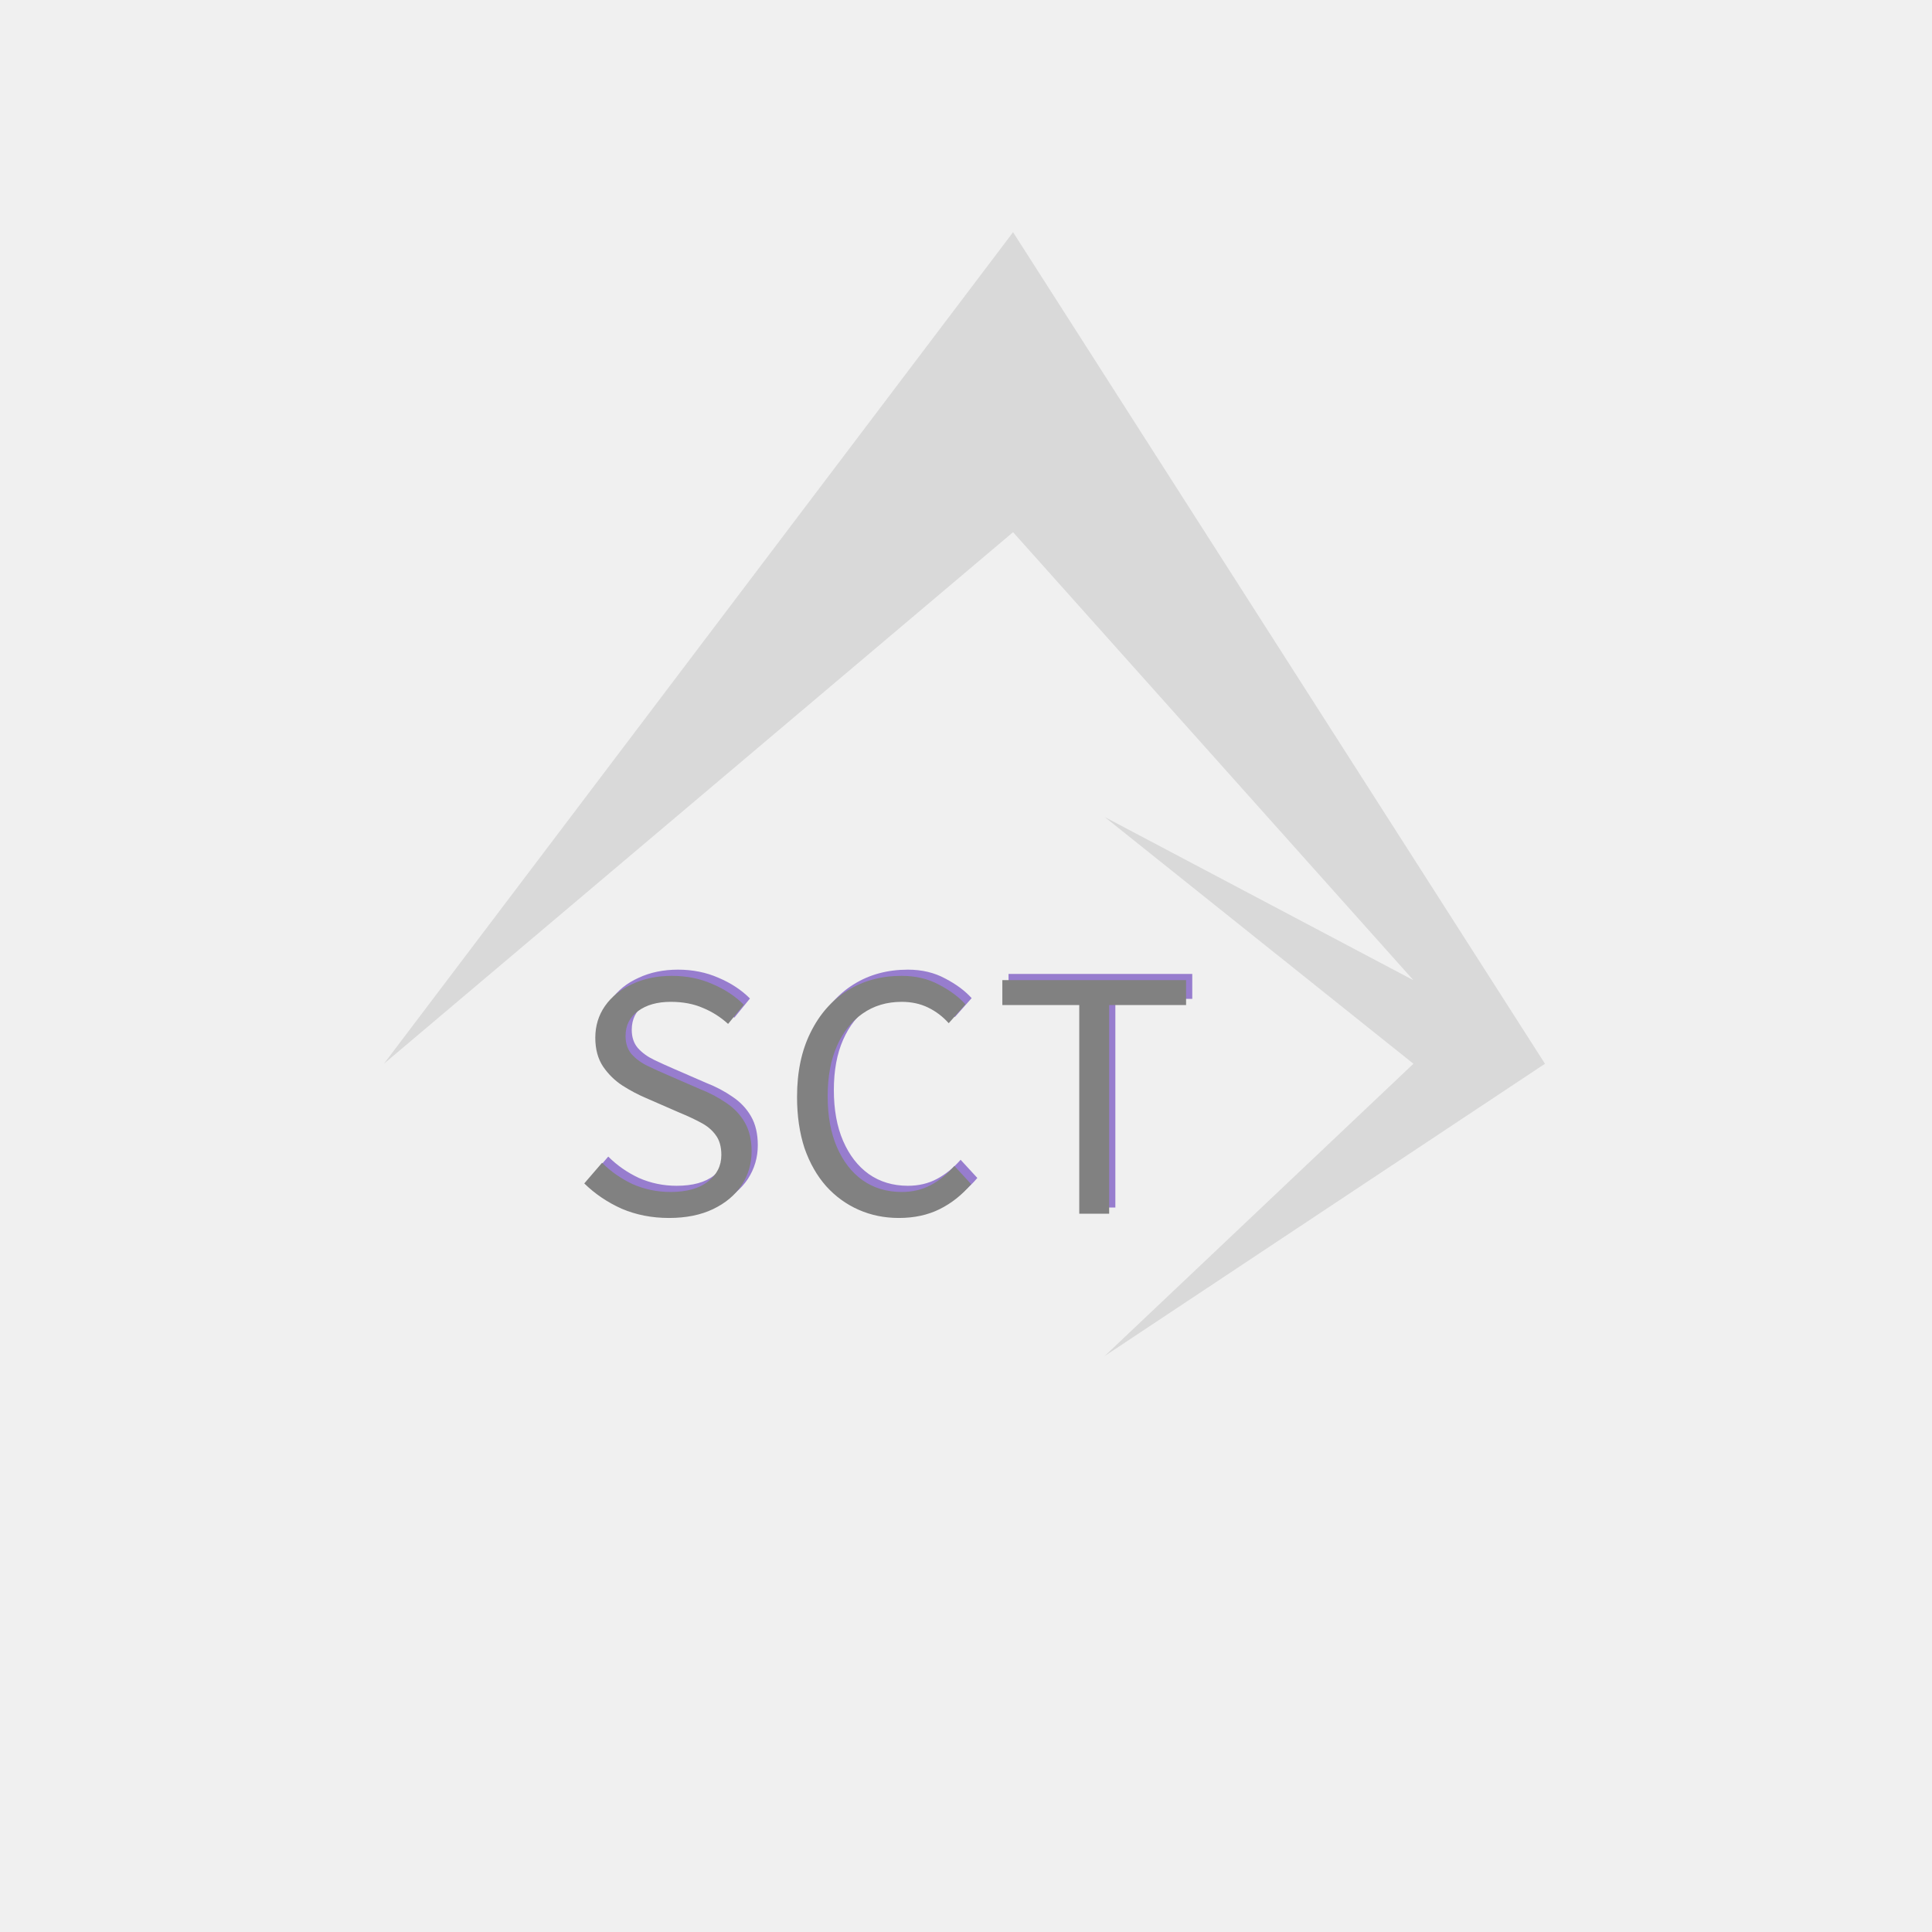
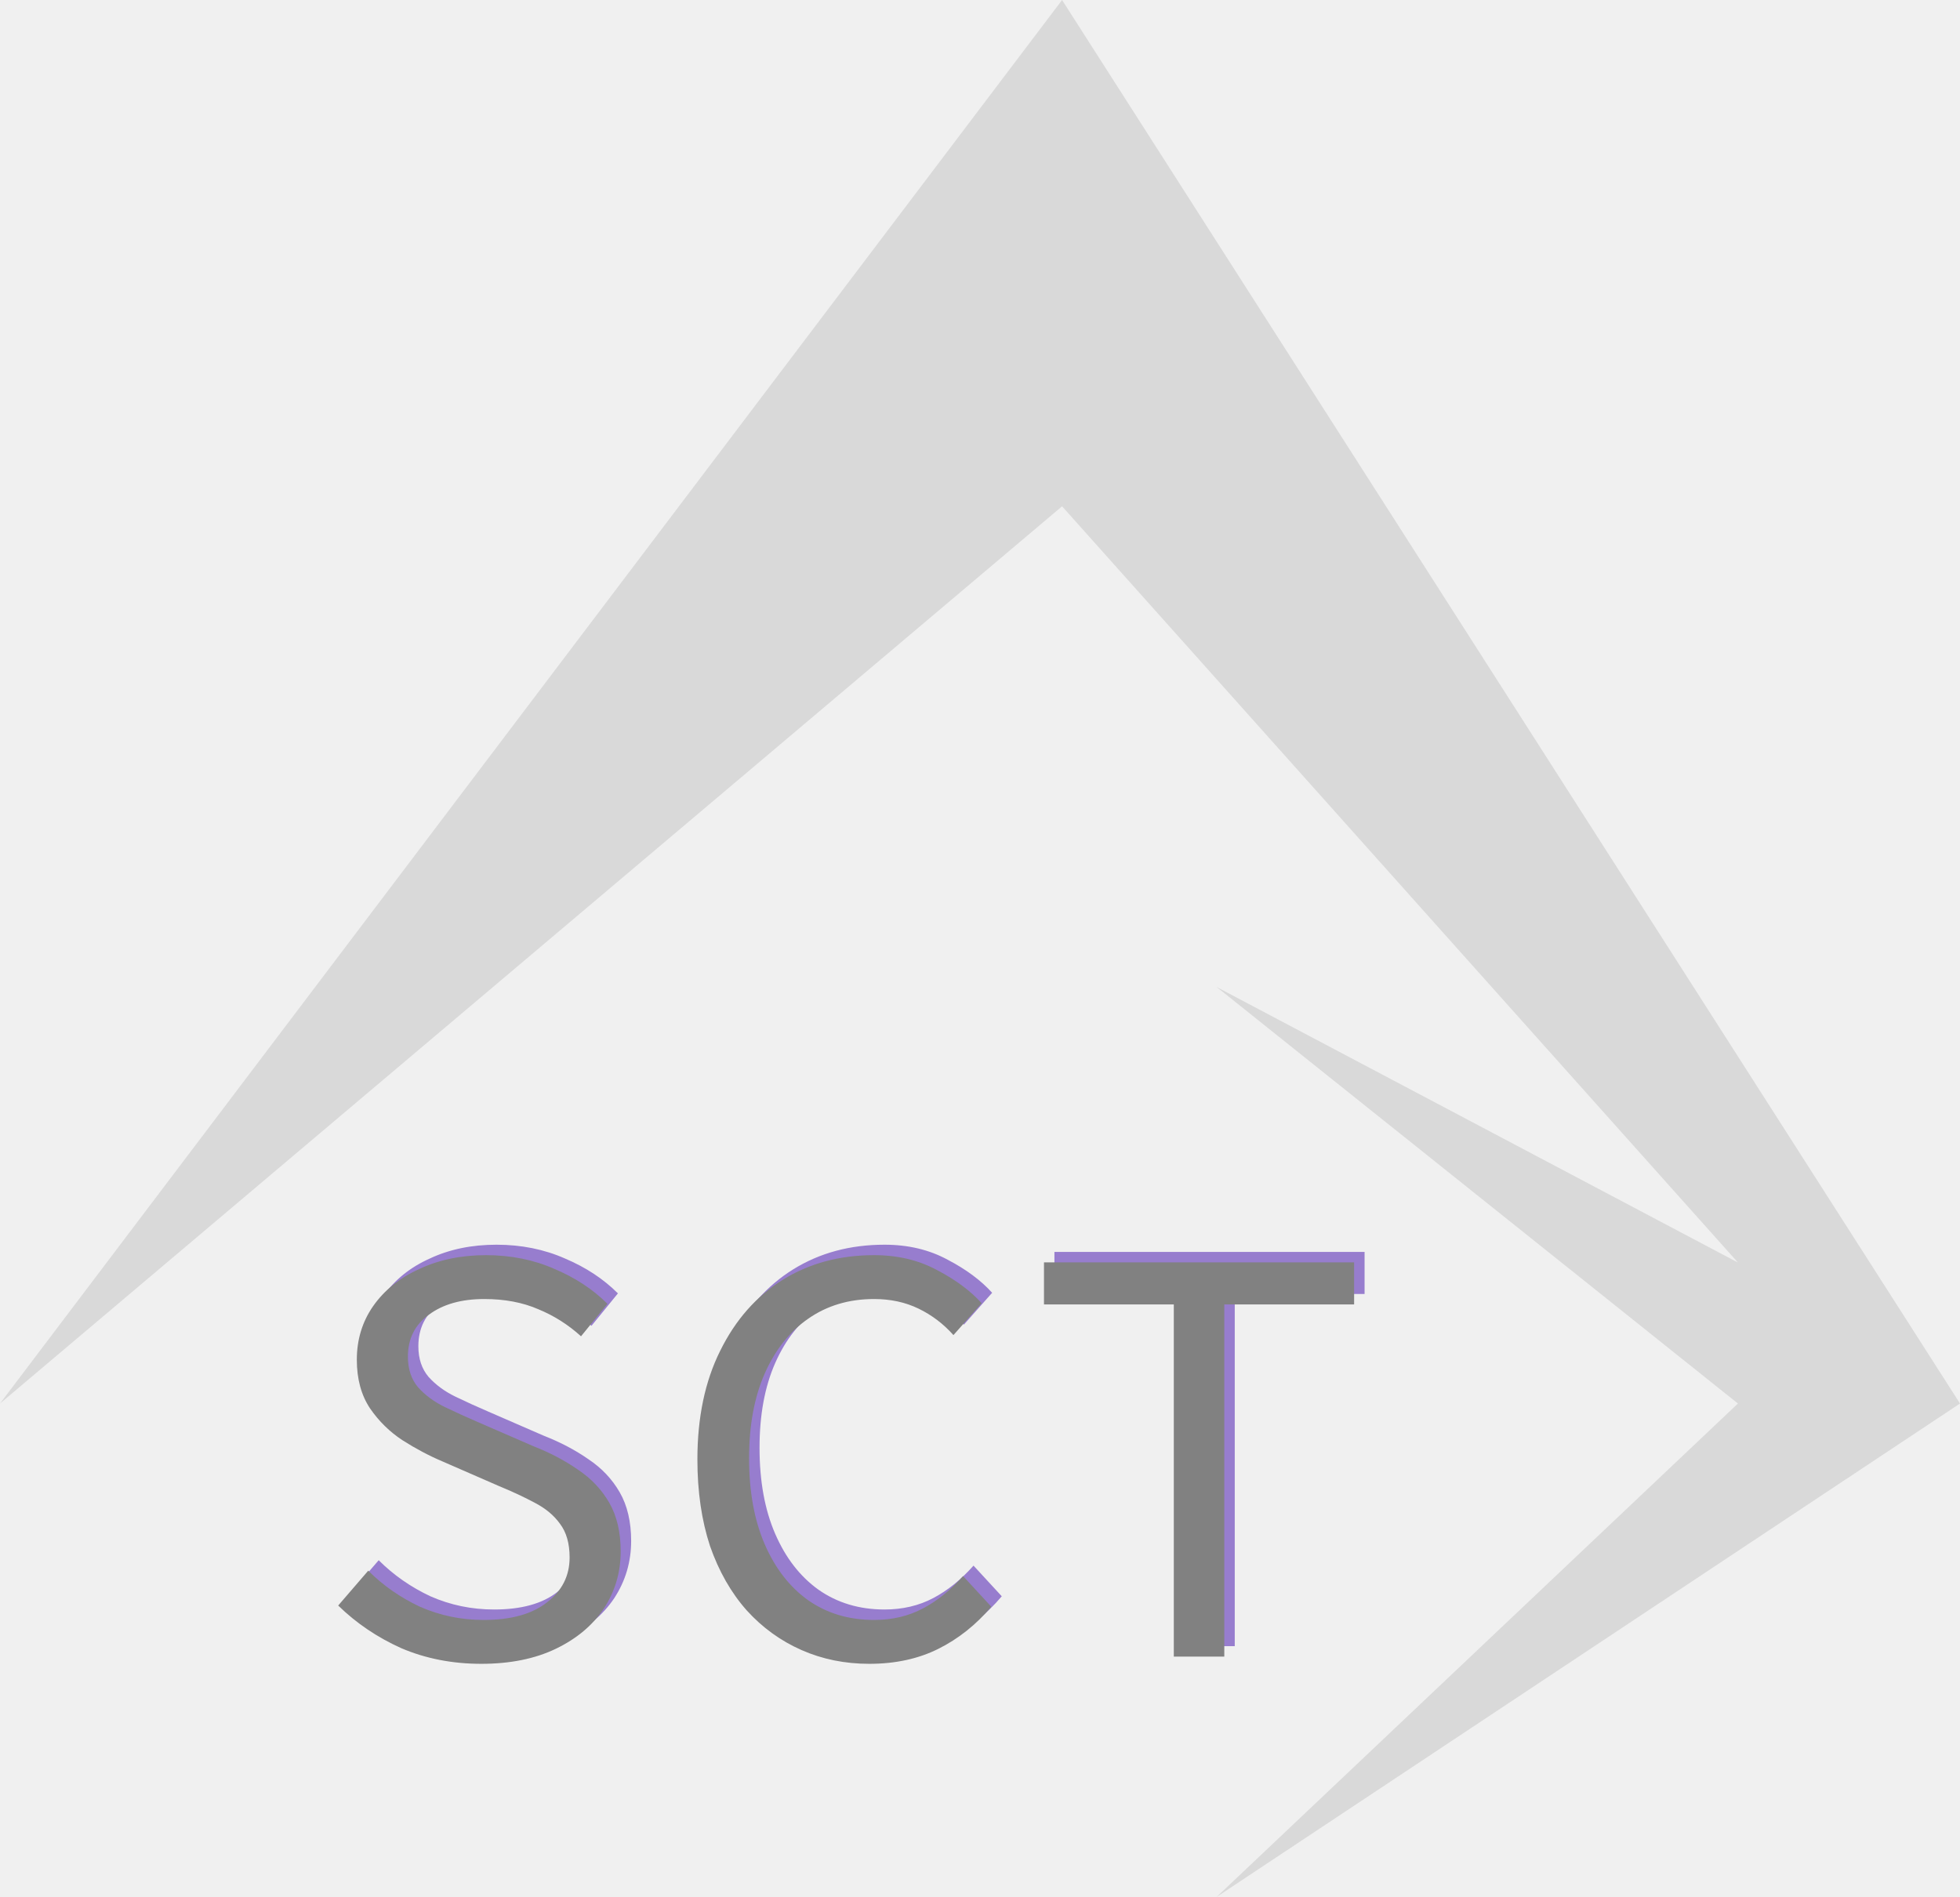
- <svg xmlns="http://www.w3.org/2000/svg" width="624" height="624" viewBox="0 0 624 624" fill="none">
-   <path d="M327.202 75L124 343.571L327.202 171.882L456.512 316.591L356.759 263.858L456.512 343.571L356.759 438L499 343.571L327.202 75Z" fill="#D9D9D9" />
-   <path d="M218.075 391.38C212.555 391.38 207.457 390.383 202.78 388.39C198.18 386.32 194.155 383.598 190.705 380.225L196.455 373.555C199.292 376.392 202.588 378.692 206.345 380.455C210.178 382.142 214.242 382.985 218.535 382.985C223.748 382.985 227.773 381.873 230.61 379.65C233.523 377.427 234.98 374.552 234.98 371.025C234.98 368.342 234.367 366.195 233.14 364.585C231.99 362.975 230.38 361.633 228.31 360.56C226.317 359.487 224.017 358.413 221.41 357.34L210.6 352.625C208.07 351.552 205.54 350.21 203.01 348.6C200.557 346.99 198.487 344.958 196.8 342.505C195.113 339.975 194.27 336.87 194.27 333.19C194.27 329.357 195.305 325.945 197.375 322.955C199.522 319.888 202.473 317.512 206.23 315.825C209.987 314.062 214.242 313.18 218.995 313.18C223.748 313.18 228.118 314.062 232.105 315.825C236.092 317.512 239.465 319.735 242.225 322.495L237.165 328.705C234.712 326.482 231.99 324.757 229 323.53C226.01 322.227 222.56 321.575 218.65 321.575C214.28 321.575 210.753 322.572 208.07 324.565C205.387 326.482 204.045 329.165 204.045 332.615C204.045 334.992 204.697 336.947 206 338.48C207.38 340.013 209.105 341.278 211.175 342.275C213.245 343.272 215.353 344.23 217.5 345.15L228.08 349.75C231.223 350.977 234.06 352.472 236.59 354.235C239.12 355.922 241.113 358.03 242.57 360.56C244.027 363.09 244.755 366.195 244.755 369.875C244.755 373.862 243.682 377.503 241.535 380.8C239.388 384.02 236.322 386.588 232.335 388.505C228.348 390.422 223.595 391.38 218.075 391.38ZM292.32 391.38C287.643 391.38 283.312 390.498 279.325 388.735C275.338 386.972 271.85 384.442 268.86 381.145C265.87 377.772 263.532 373.67 261.845 368.84C260.235 363.933 259.43 358.413 259.43 352.28C259.43 344.23 260.887 337.292 263.8 331.465C266.713 325.562 270.7 321.038 275.76 317.895C280.82 314.752 286.647 313.18 293.24 313.18C297.763 313.18 301.788 314.138 305.315 316.055C308.842 317.895 311.678 320.003 313.825 322.38L308.42 328.475C306.503 326.328 304.28 324.642 301.75 323.415C299.22 322.188 296.383 321.575 293.24 321.575C288.41 321.575 284.193 322.84 280.59 325.37C277.063 327.823 274.303 331.312 272.31 335.835C270.317 340.358 269.32 345.763 269.32 352.05C269.32 358.413 270.317 363.895 272.31 368.495C274.303 373.095 277.063 376.66 280.59 379.19C284.193 381.72 288.41 382.985 293.24 382.985C296.69 382.985 299.795 382.257 302.555 380.8C305.315 379.343 307.883 377.273 310.26 374.59L315.665 380.455C312.752 383.905 309.378 386.588 305.545 388.505C301.712 390.422 297.303 391.38 292.32 391.38ZM350.58 390V322.61H325.74V314.56H385.08V322.61H360.24V390H350.58Z" fill="#977DCE" />
-   <path d="M216.075 393.38C210.555 393.38 205.457 392.383 200.78 390.39C196.18 388.32 192.155 385.598 188.705 382.225L194.455 375.555C197.292 378.392 200.588 380.692 204.345 382.455C208.178 384.142 212.242 384.985 216.535 384.985C221.748 384.985 225.773 383.873 228.61 381.65C231.523 379.427 232.98 376.552 232.98 373.025C232.98 370.342 232.367 368.195 231.14 366.585C229.99 364.975 228.38 363.633 226.31 362.56C224.317 361.487 222.017 360.413 219.41 359.34L208.6 354.625C206.07 353.552 203.54 352.21 201.01 350.6C198.557 348.99 196.487 346.958 194.8 344.505C193.113 341.975 192.27 338.87 192.27 335.19C192.27 331.357 193.305 327.945 195.375 324.955C197.522 321.888 200.473 319.512 204.23 317.825C207.987 316.062 212.242 315.18 216.995 315.18C221.748 315.18 226.118 316.062 230.105 317.825C234.092 319.512 237.465 321.735 240.225 324.495L235.165 330.705C232.712 328.482 229.99 326.757 227 325.53C224.01 324.227 220.56 323.575 216.65 323.575C212.28 323.575 208.753 324.572 206.07 326.565C203.387 328.482 202.045 331.165 202.045 334.615C202.045 336.992 202.697 338.947 204 340.48C205.38 342.013 207.105 343.278 209.175 344.275C211.245 345.272 213.353 346.23 215.5 347.15L226.08 351.75C229.223 352.977 232.06 354.472 234.59 356.235C237.12 357.922 239.113 360.03 240.57 362.56C242.027 365.09 242.755 368.195 242.755 371.875C242.755 375.862 241.682 379.503 239.535 382.8C237.388 386.02 234.322 388.588 230.335 390.505C226.348 392.422 221.595 393.38 216.075 393.38ZM290.32 393.38C285.643 393.38 281.312 392.498 277.325 390.735C273.338 388.972 269.85 386.442 266.86 383.145C263.87 379.772 261.532 375.67 259.845 370.84C258.235 365.933 257.43 360.413 257.43 354.28C257.43 346.23 258.887 339.292 261.8 333.465C264.713 327.562 268.7 323.038 273.76 319.895C278.82 316.752 284.647 315.18 291.24 315.18C295.763 315.18 299.788 316.138 303.315 318.055C306.842 319.895 309.678 322.003 311.825 324.38L306.42 330.475C304.503 328.328 302.28 326.642 299.75 325.415C297.22 324.188 294.383 323.575 291.24 323.575C286.41 323.575 282.193 324.84 278.59 327.37C275.063 329.823 272.303 333.312 270.31 337.835C268.317 342.358 267.32 347.763 267.32 354.05C267.32 360.413 268.317 365.895 270.31 370.495C272.303 375.095 275.063 378.66 278.59 381.19C282.193 383.72 286.41 384.985 291.24 384.985C294.69 384.985 297.795 384.257 300.555 382.8C303.315 381.343 305.883 379.273 308.26 376.59L313.665 382.455C310.752 385.905 307.378 388.588 303.545 390.505C299.712 392.422 295.303 393.38 290.32 393.38ZM348.58 392V324.61H323.74V316.56H383.08V324.61H358.24V392H348.58Z" fill="#818181" />
+ <svg xmlns="http://www.w3.org/2000/svg" width="375" height="363" viewBox="0 0 375 363" fill="none">
+   <g clip-path="url(#clip0_1_2)">
+     <path d="M203.202 0L0 268.571L203.202 96.882L332.512 241.591L232.759 188.858L332.512 268.571L232.759 363L375 268.571L203.202 0Z" fill="#D9D9D9" />
+     <path d="M94.075 316.38C88.555 316.38 83.457 315.383 78.78 313.39C74.18 311.32 70.155 308.598 66.705 305.225L72.455 298.555C75.292 301.392 78.588 303.692 82.345 305.455C86.178 307.142 90.242 307.985 94.535 307.985C99.748 307.985 103.773 306.873 106.61 304.65C109.523 302.427 110.98 299.552 110.98 296.025C110.98 293.342 110.367 291.195 109.14 289.585C107.99 287.975 106.38 286.633 104.31 285.56C102.317 284.487 100.017 283.413 97.41 282.34L86.6 277.625C84.07 276.552 81.54 275.21 79.01 273.6C76.557 271.99 74.487 269.958 72.8 267.505C71.113 264.975 70.27 261.87 70.27 258.19C70.27 254.357 71.305 250.945 73.375 247.955C75.522 244.888 78.473 242.512 82.23 240.825C85.987 239.062 90.242 238.18 94.995 238.18C99.748 238.18 104.118 239.062 108.105 240.825C112.092 242.512 115.465 244.735 118.225 247.495L113.165 253.705C110.712 251.482 107.99 249.757 105 248.53C102.01 247.227 98.56 246.575 94.65 246.575C90.28 246.575 86.753 247.572 84.07 249.565C81.387 251.482 80.045 254.165 80.045 257.615C80.045 259.992 80.697 261.947 82 263.48C83.38 265.013 85.105 266.278 87.175 267.275C89.245 268.272 91.353 269.23 93.5 270.15L104.08 274.75C107.223 275.977 110.06 277.472 112.59 279.235C115.12 280.922 117.113 283.03 118.57 285.56C120.027 288.09 120.755 291.195 120.755 294.875C120.755 298.862 119.682 302.503 117.535 305.8C115.388 309.02 112.322 311.588 108.335 313.505C104.348 315.422 99.595 316.38 94.075 316.38ZM168.32 316.38C163.643 316.38 159.312 315.498 155.325 313.735C151.338 311.972 147.85 309.442 144.86 306.145C141.87 302.772 139.532 298.67 137.845 293.84C136.235 288.933 135.43 283.413 135.43 277.28C135.43 269.23 136.887 262.292 139.8 256.465C142.713 250.562 146.7 246.038 151.76 242.895C156.82 239.752 162.647 238.18 169.24 238.18C173.763 238.18 177.788 239.138 181.315 241.055C184.842 242.895 187.678 245.003 189.825 247.38L184.42 253.475C182.503 251.328 180.28 249.642 177.75 248.415C175.22 247.188 172.383 246.575 169.24 246.575C164.41 246.575 160.193 247.84 156.59 250.37C153.063 252.823 150.303 256.312 148.31 260.835C146.317 265.358 145.32 270.763 145.32 277.05C145.32 283.413 146.317 288.895 148.31 293.495C150.303 298.095 153.063 301.66 156.59 304.19C160.193 306.72 164.41 307.985 169.24 307.985C172.69 307.985 175.795 307.257 178.555 305.8C181.315 304.343 183.883 302.273 186.26 299.59L191.665 305.455C188.752 308.905 185.378 311.588 181.545 313.505C177.712 315.422 173.303 316.38 168.32 316.38ZM226.58 315V247.61H201.74V239.56H261.08V247.61H236.24V315H226.58Z" fill="#977DCE" />
+     <path d="M92.075 318.38C86.555 318.38 81.457 317.383 76.78 315.39C72.18 313.32 68.155 310.598 64.705 307.225L70.455 300.555C73.292 303.392 76.588 305.692 80.345 307.455C84.178 309.142 88.242 309.985 92.535 309.985C97.748 309.985 101.773 308.873 104.61 306.65C107.523 304.427 108.98 301.552 108.98 298.025C108.98 295.342 108.367 293.195 107.14 291.585C105.99 289.975 104.38 288.633 102.31 287.56C100.317 286.487 98.017 285.413 95.41 284.34L84.6 279.625C82.07 278.552 79.54 277.21 77.01 275.6C74.557 273.99 72.487 271.958 70.8 269.505C69.113 266.975 68.27 263.87 68.27 260.19C68.27 256.357 69.305 252.945 71.375 249.955C73.522 246.888 76.473 244.512 80.23 242.825C83.987 241.062 88.242 240.18 92.995 240.18C97.748 240.18 102.118 241.062 106.105 242.825C110.092 244.512 113.465 246.735 116.225 249.495L111.165 255.705C108.712 253.482 105.99 251.757 103 250.53C100.01 249.227 96.56 248.575 92.65 248.575C88.28 248.575 84.753 249.572 82.07 251.565C79.387 253.482 78.045 256.165 78.045 259.615C78.045 261.992 78.697 263.947 80 265.48C81.38 267.013 83.105 268.278 85.175 269.275C87.245 270.272 89.353 271.23 91.5 272.15L102.08 276.75C105.223 277.977 108.06 279.472 110.59 281.235C113.12 282.922 115.113 285.03 116.57 287.56C118.027 290.09 118.755 293.195 118.755 296.875C118.755 300.862 117.682 304.503 115.535 307.8C113.388 311.02 110.322 313.588 106.335 315.505C102.348 317.422 97.595 318.38 92.075 318.38ZM166.32 318.38C161.643 318.38 157.312 317.498 153.325 315.735C149.338 313.972 145.85 311.442 142.86 308.145C139.87 304.772 137.532 300.67 135.845 295.84C134.235 290.933 133.43 285.413 133.43 279.28C133.43 271.23 134.887 264.292 137.8 258.465C140.713 252.562 144.7 248.038 149.76 244.895C154.82 241.752 160.647 240.18 167.24 240.18C171.763 240.18 175.788 241.138 179.315 243.055C182.842 244.895 185.678 247.003 187.825 249.38L182.42 255.475C180.503 253.328 178.28 251.642 175.75 250.415C173.22 249.188 170.383 248.575 167.24 248.575C162.41 248.575 158.193 249.84 154.59 252.37C151.063 254.823 148.303 258.312 146.31 262.835C144.317 267.358 143.32 272.763 143.32 279.05C143.32 285.413 144.317 290.895 146.31 295.495C148.303 300.095 151.063 303.66 154.59 306.19C158.193 308.72 162.41 309.985 167.24 309.985C170.69 309.985 173.795 309.257 176.555 307.8C179.315 306.343 181.883 304.273 184.26 301.59L189.665 307.455C186.752 310.905 183.378 313.588 179.545 315.505C175.712 317.422 171.303 318.38 166.32 318.38ZM224.58 317V249.61H199.74V241.56H259.08V249.61H234.24V317H224.58Z" fill="#818181" />
+   </g>
+   <defs>
+     <clipPath id="clip0_1_2">
+       <rect width="375" height="363" fill="white" />
+     </clipPath>
+   </defs>
</svg>
